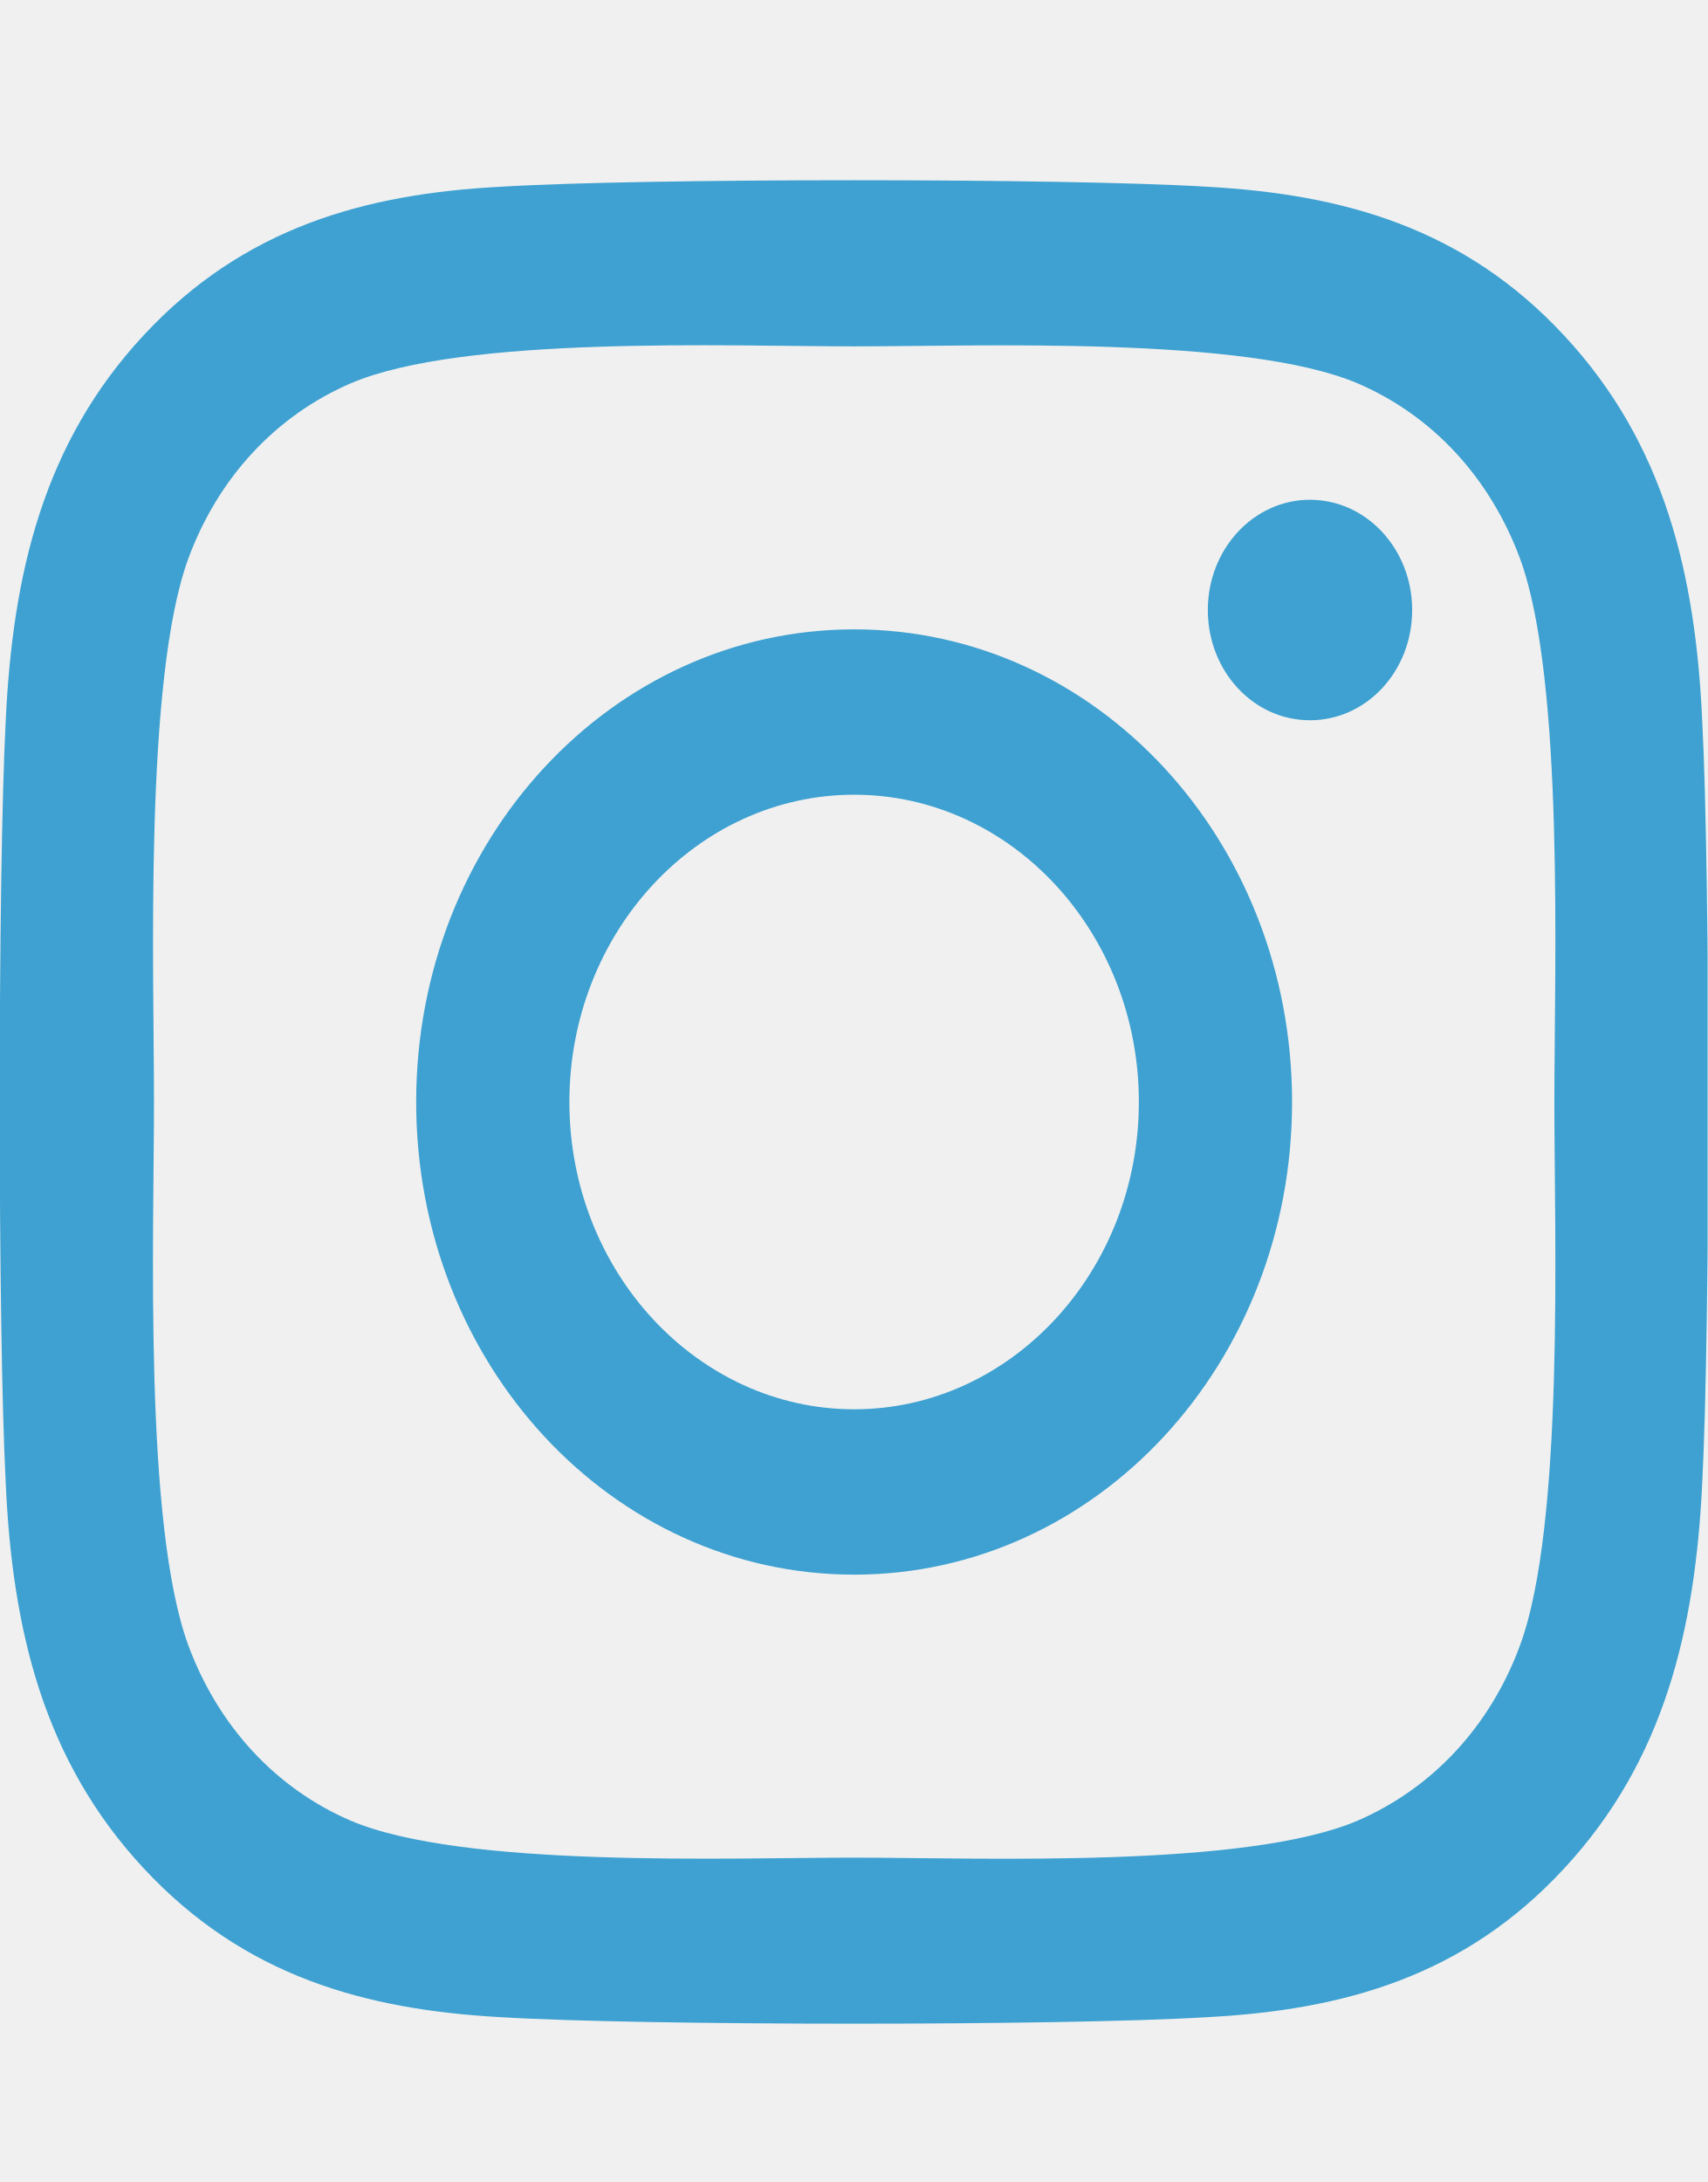
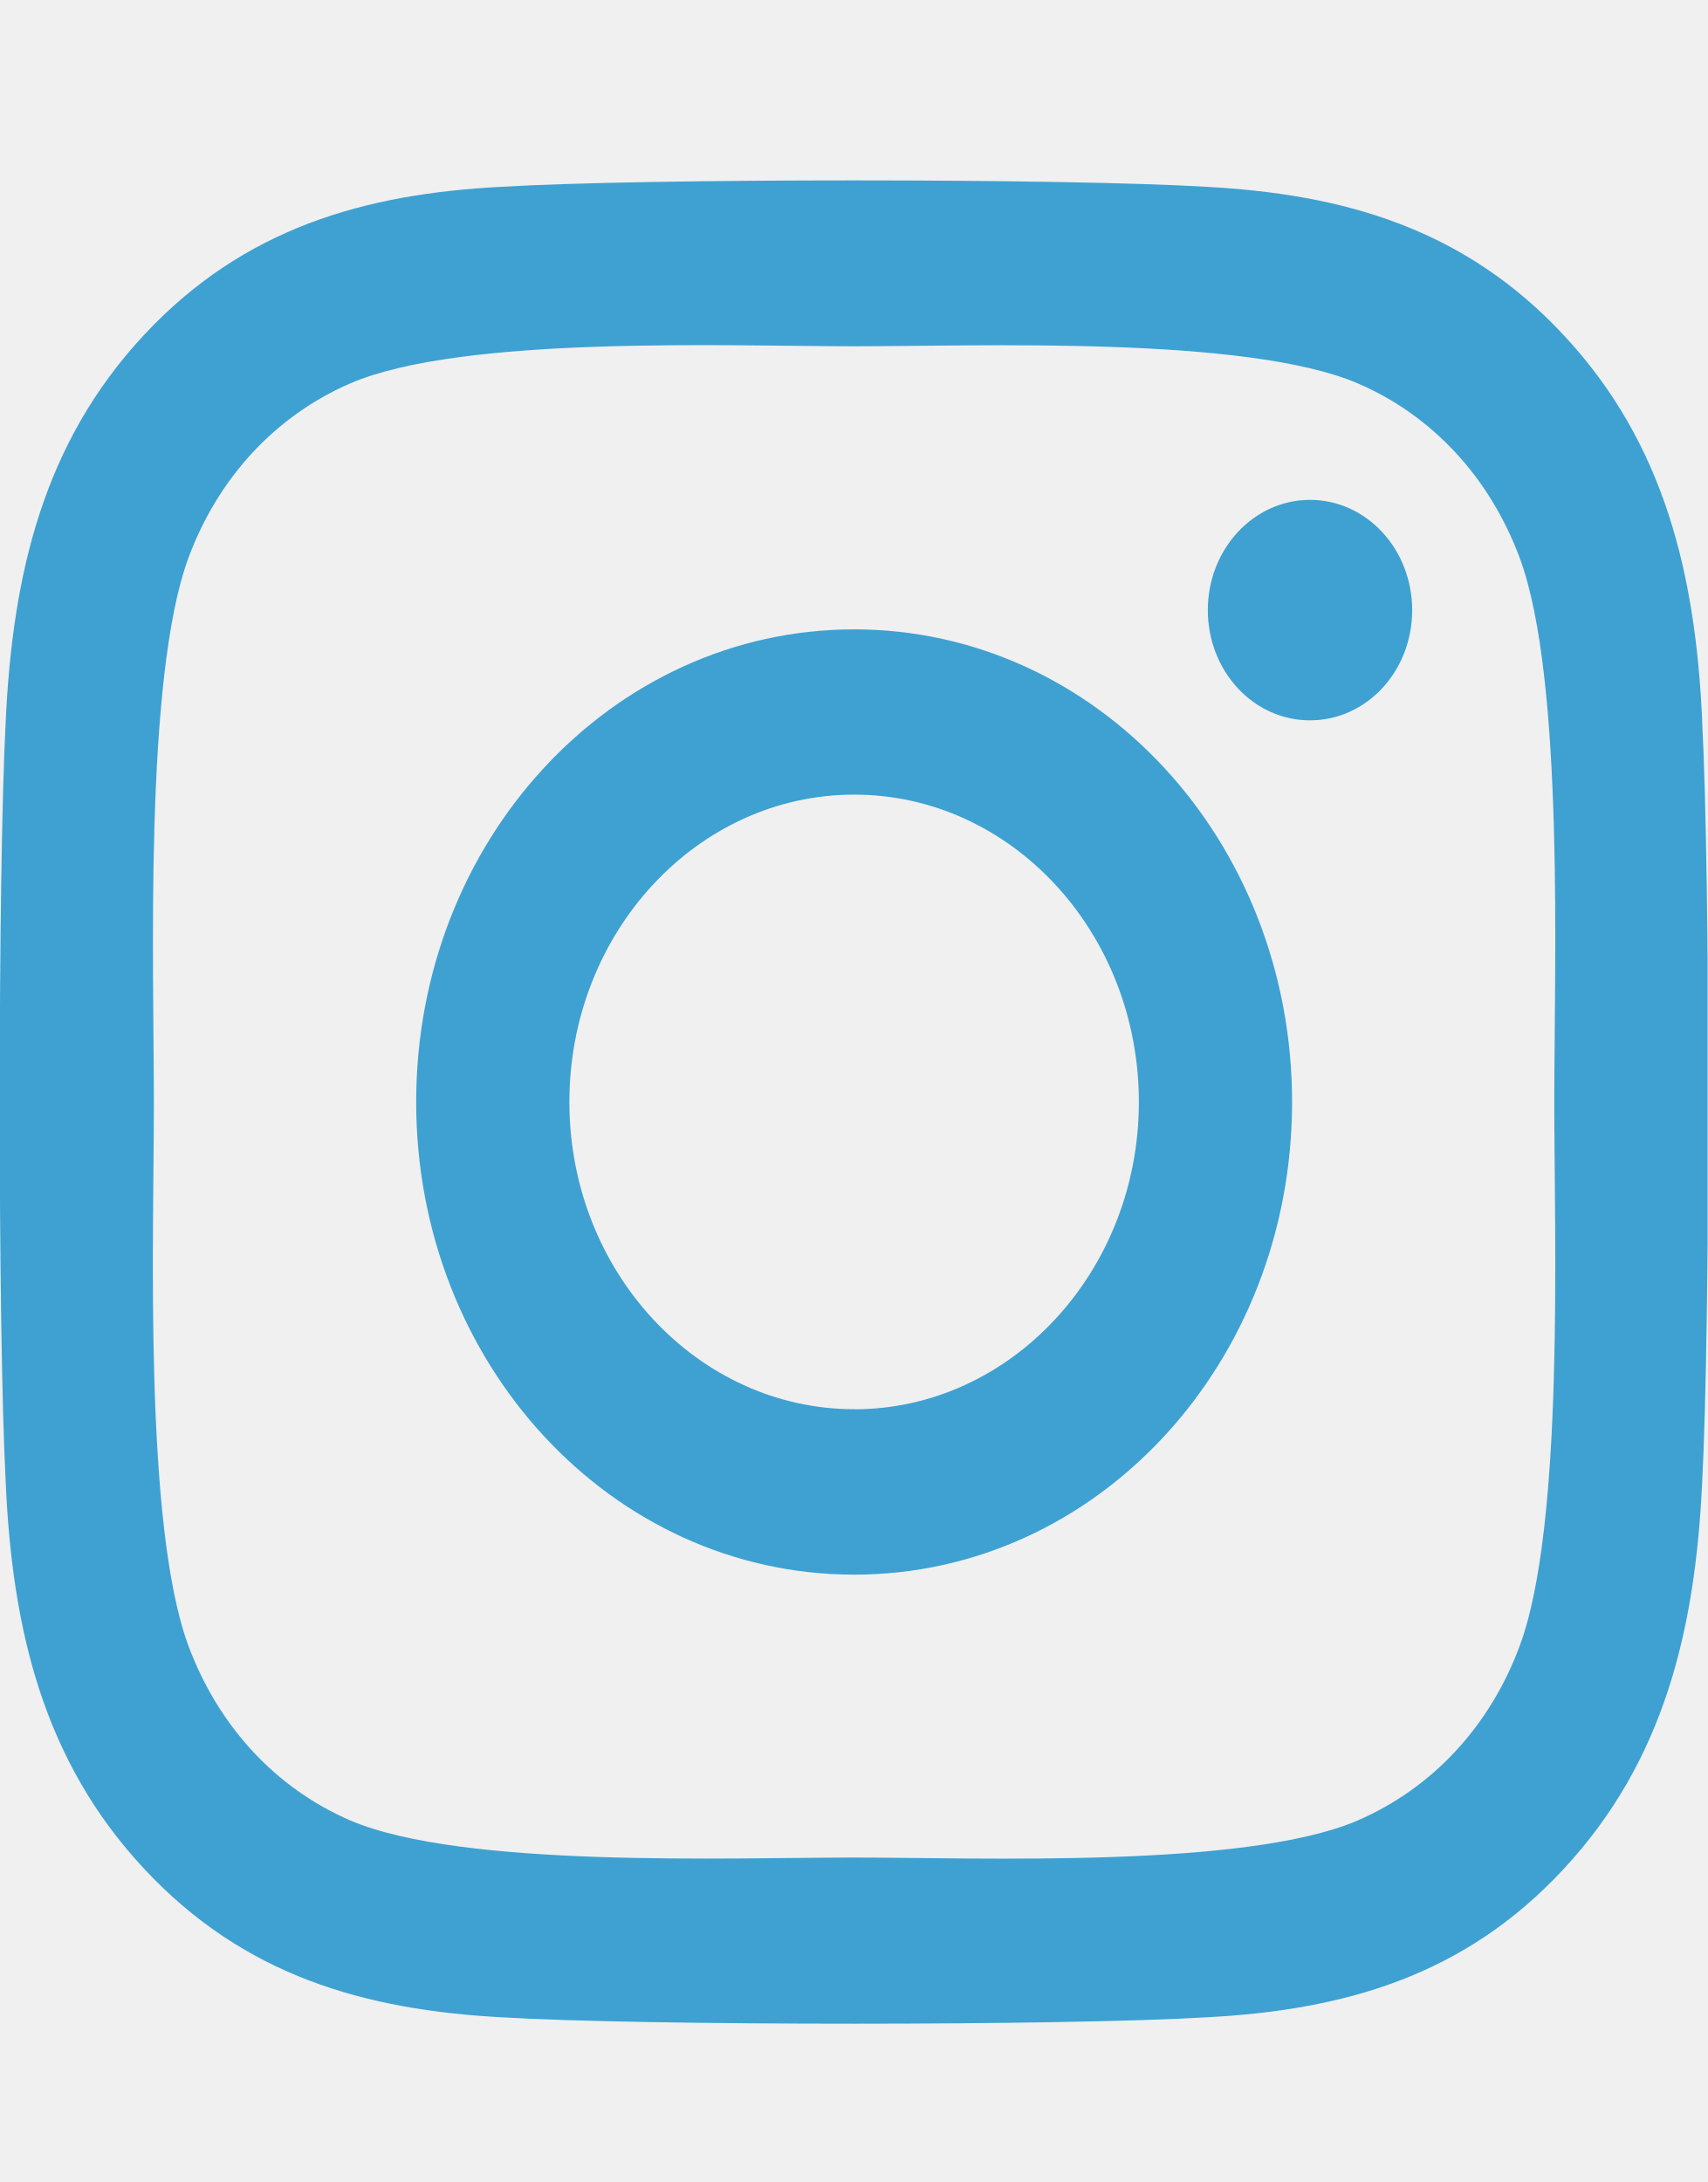
- <svg xmlns="http://www.w3.org/2000/svg" width="18" height="23" viewBox="0 0 18 23" fill="none">
-   <g clip-path="url(#clip0_66_162)">
-     <path d="M9.004 6.634C6.448 6.634 4.387 8.858 4.387 11.616C4.387 14.373 6.448 16.598 9.004 16.598C11.559 16.598 13.62 14.373 13.62 11.616C13.62 8.858 11.559 6.634 9.004 6.634ZM9.004 14.855C7.352 14.855 6.002 13.402 6.002 11.616C6.002 9.829 7.348 8.377 9.004 8.377C10.659 8.377 12.005 9.829 12.005 11.616C12.005 13.402 10.655 14.855 9.004 14.855ZM14.886 6.43C14.886 7.076 14.404 7.592 13.809 7.592C13.21 7.592 12.732 7.072 12.732 6.43C12.732 5.788 13.214 5.268 13.809 5.268C14.404 5.268 14.886 5.788 14.886 6.43ZM17.944 7.609C17.875 6.053 17.546 4.674 16.489 3.538C15.436 2.402 14.159 2.046 12.716 1.968C11.23 1.877 6.774 1.877 5.287 1.968C3.849 2.042 2.571 2.397 1.515 3.533C0.458 4.669 0.132 6.048 0.06 7.605C-0.024 9.209 -0.024 14.018 0.06 15.622C0.128 17.179 0.458 18.558 1.515 19.694C2.571 20.829 3.845 21.185 5.287 21.263C6.774 21.354 11.23 21.354 12.716 21.263C14.159 21.189 15.436 20.834 16.489 19.694C17.542 18.558 17.871 17.179 17.944 15.622C18.028 14.018 18.028 9.214 17.944 7.609ZM16.023 17.343C15.71 18.193 15.103 18.848 14.311 19.191C13.126 19.698 10.314 19.581 9.004 19.581C7.694 19.581 4.877 19.694 3.696 19.191C2.909 18.852 2.302 18.198 1.985 17.343C1.515 16.064 1.623 13.029 1.623 11.616C1.623 10.202 1.519 7.163 1.985 5.888C2.298 5.038 2.905 4.383 3.696 4.041C4.881 3.533 7.694 3.651 9.004 3.651C10.314 3.651 13.13 3.538 14.311 4.041C15.099 4.379 15.706 5.034 16.023 5.888C16.493 7.167 16.385 10.202 16.385 11.616C16.385 13.029 16.493 16.069 16.023 17.343Z" fill="#3EA1D1" />
+ <svg xmlns="http://www.w3.org/2000/svg" width="18" height="23" fill="none" viewBox="0 0 18 23">
+   <g clip-path="url(#a)">
+     <path fill="#3ea1d1" d="M9.004 6.634c-2.556 0-4.617 2.224-4.617 4.982s2.061 4.982 4.617 4.982 4.616-2.225 4.616-4.982-2.06-4.982-4.616-4.982m0 8.22c-1.652 0-3.002-1.452-3.002-3.238s1.346-3.24 3.002-3.24 3.001 1.453 3.001 3.24c0 1.786-1.35 3.239-3.001 3.239m5.882-8.424c0 .646-.482 1.162-1.077 1.162-.598 0-1.077-.52-1.077-1.162s.482-1.162 1.077-1.162 1.077.52 1.077 1.162m3.058 1.18c-.069-1.557-.398-2.936-1.455-4.072-1.053-1.136-2.33-1.492-3.773-1.57-1.486-.09-5.942-.09-7.429 0-1.438.074-2.716.43-3.772 1.565C.458 4.67.132 6.048.06 7.605c-.084 1.604-.084 6.413 0 8.017.068 1.557.398 2.936 1.455 4.072s2.33 1.491 3.772 1.57c1.487.09 5.943.09 7.43 0 1.442-.075 2.72-.43 3.772-1.57 1.053-1.136 1.382-2.515 1.454-4.072.085-1.604.085-6.408 0-8.013m-1.921 9.733c-.313.85-.92 1.505-1.712 1.848-1.185.507-3.997.39-5.307.39s-4.127.113-5.308-.39c-.787-.339-1.394-.993-1.711-1.848-.47-1.279-.362-4.314-.362-5.727s-.104-4.453.362-5.728c.313-.85.92-1.505 1.711-1.847 1.185-.508 3.998-.39 5.308-.39s4.126-.113 5.307.39c.788.338 1.395.993 1.712 1.847.47 1.279.362 4.314.362 5.728s.108 4.453-.362 5.727" />
  </g>
  <defs>
-     <clipPath id="clip0_66_162">
-       <rect width="18" height="22.2" fill="white" transform="translate(0 0.52002)" />
+     <clipPath id="a">
+       <path fill="#fff" d="M0 .52h18v22.2H0z" />
    </clipPath>
  </defs>
</svg>
